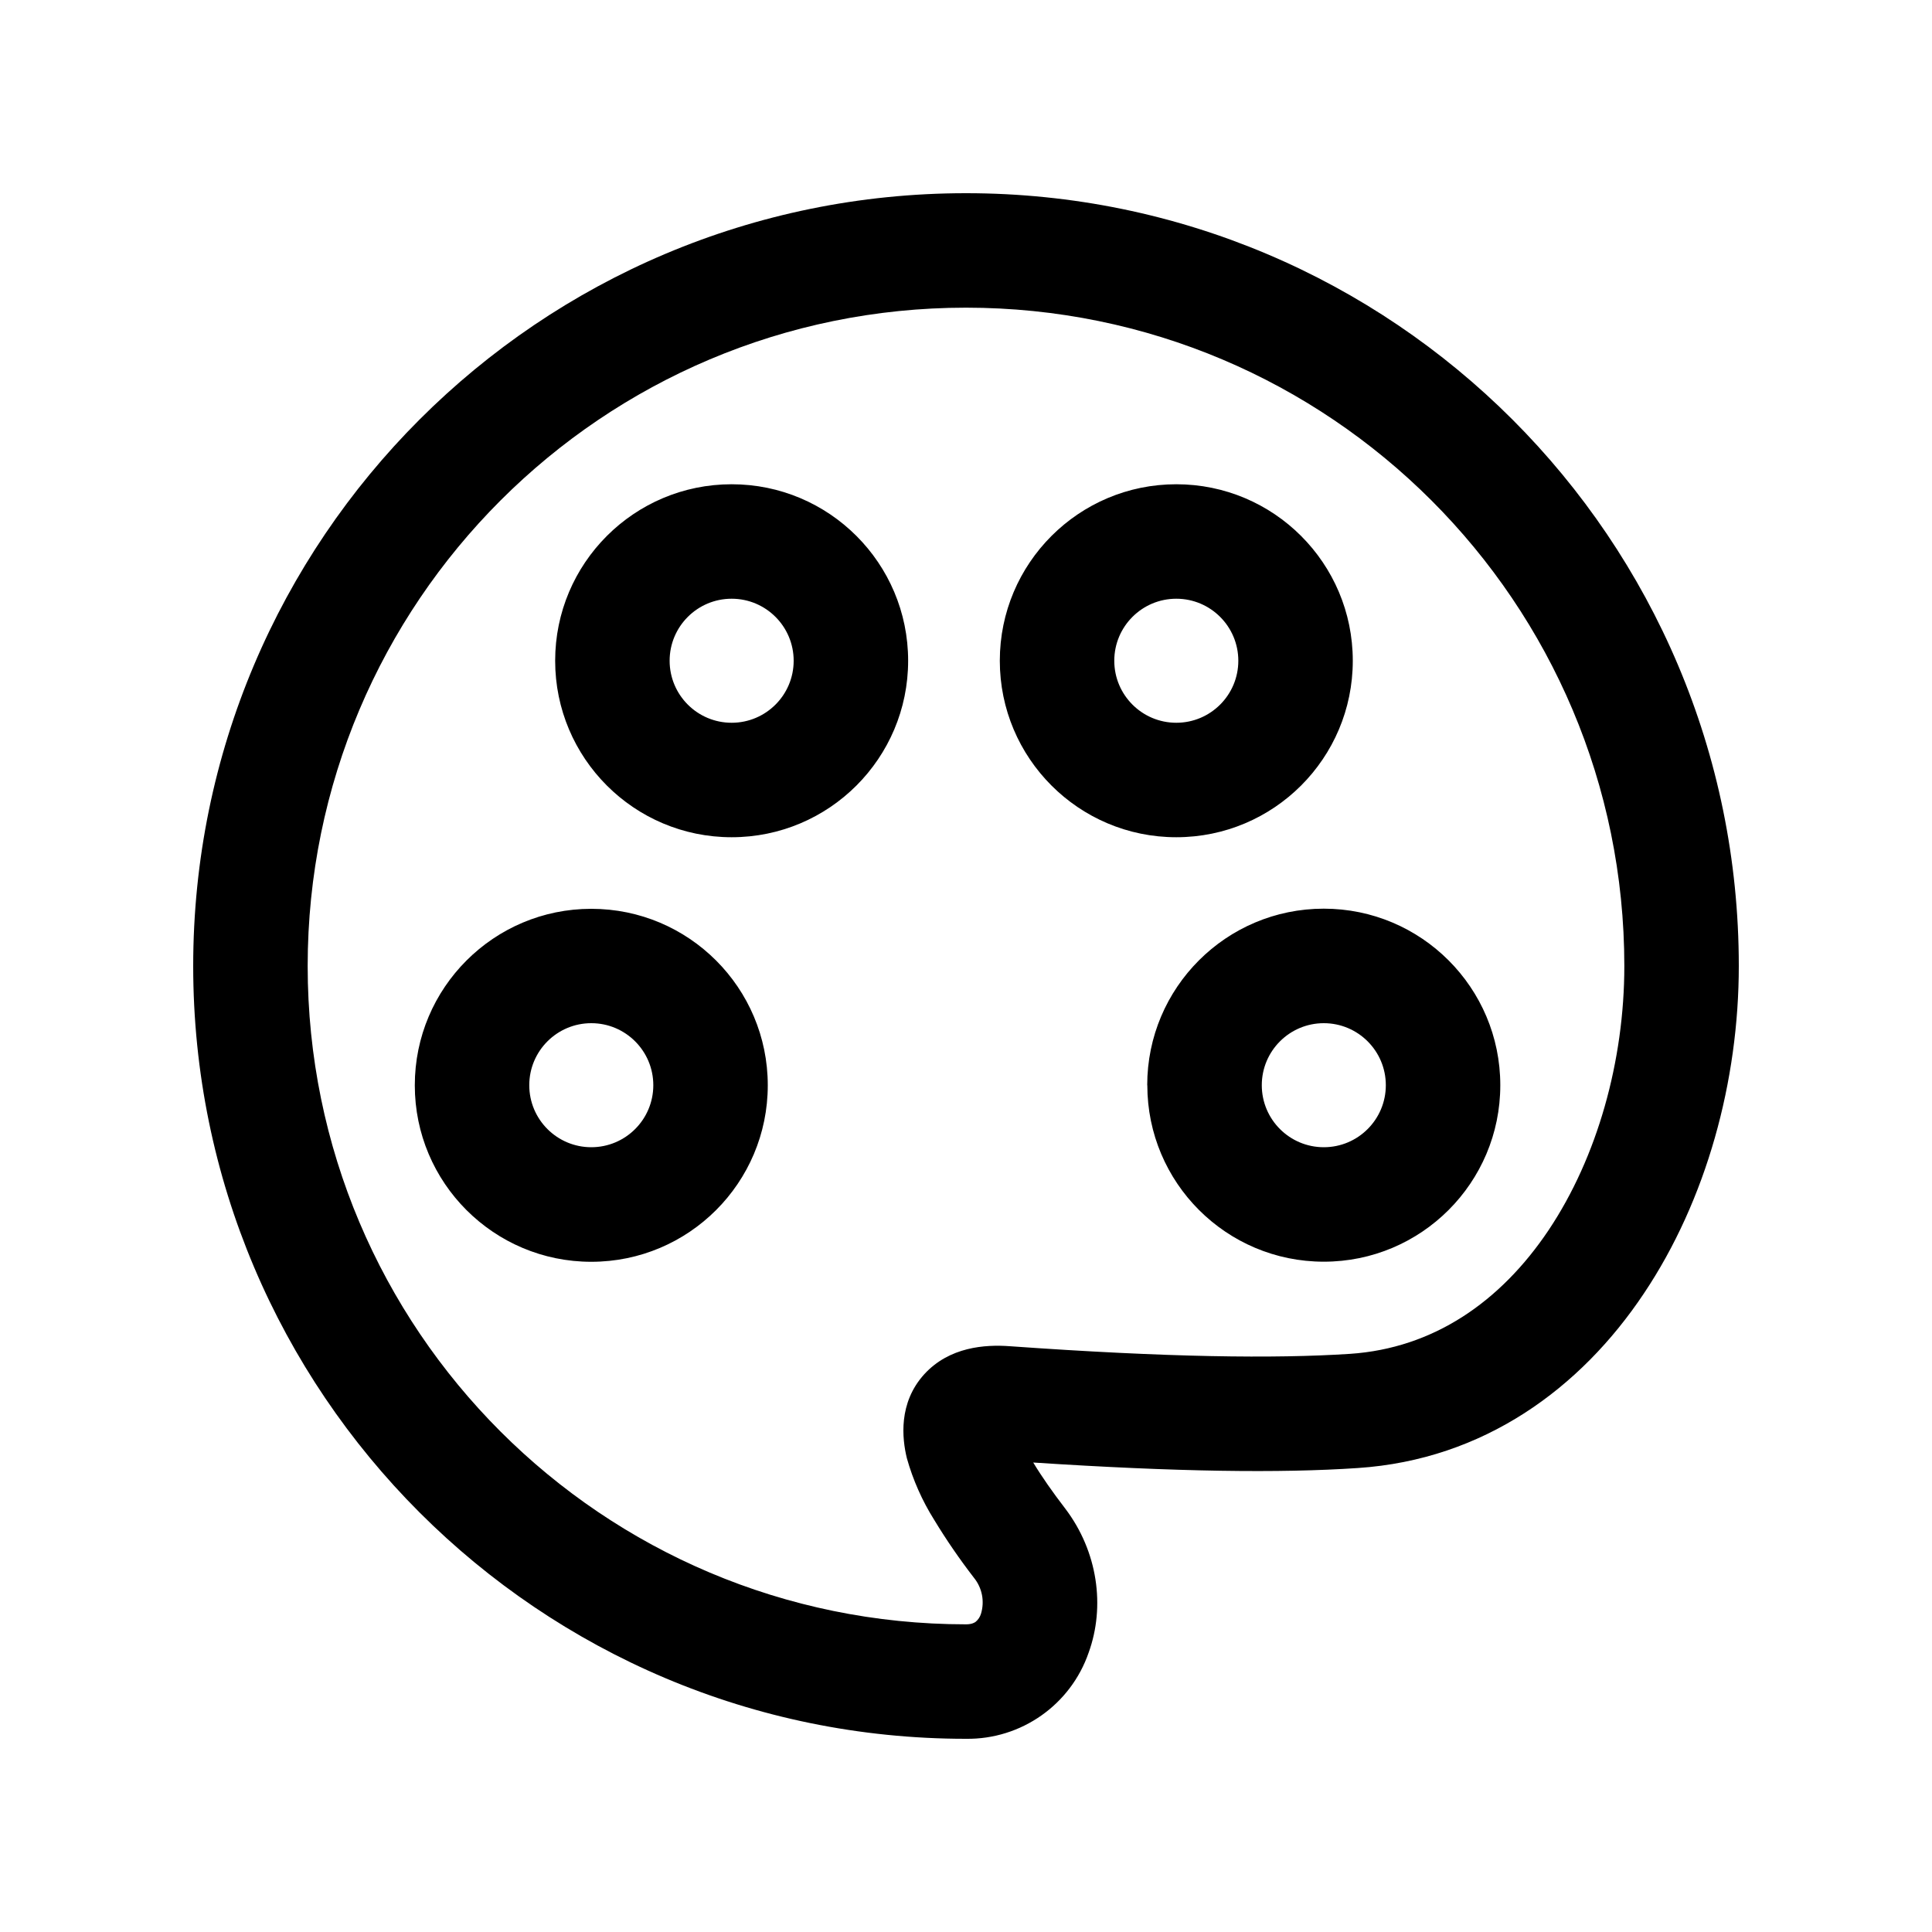
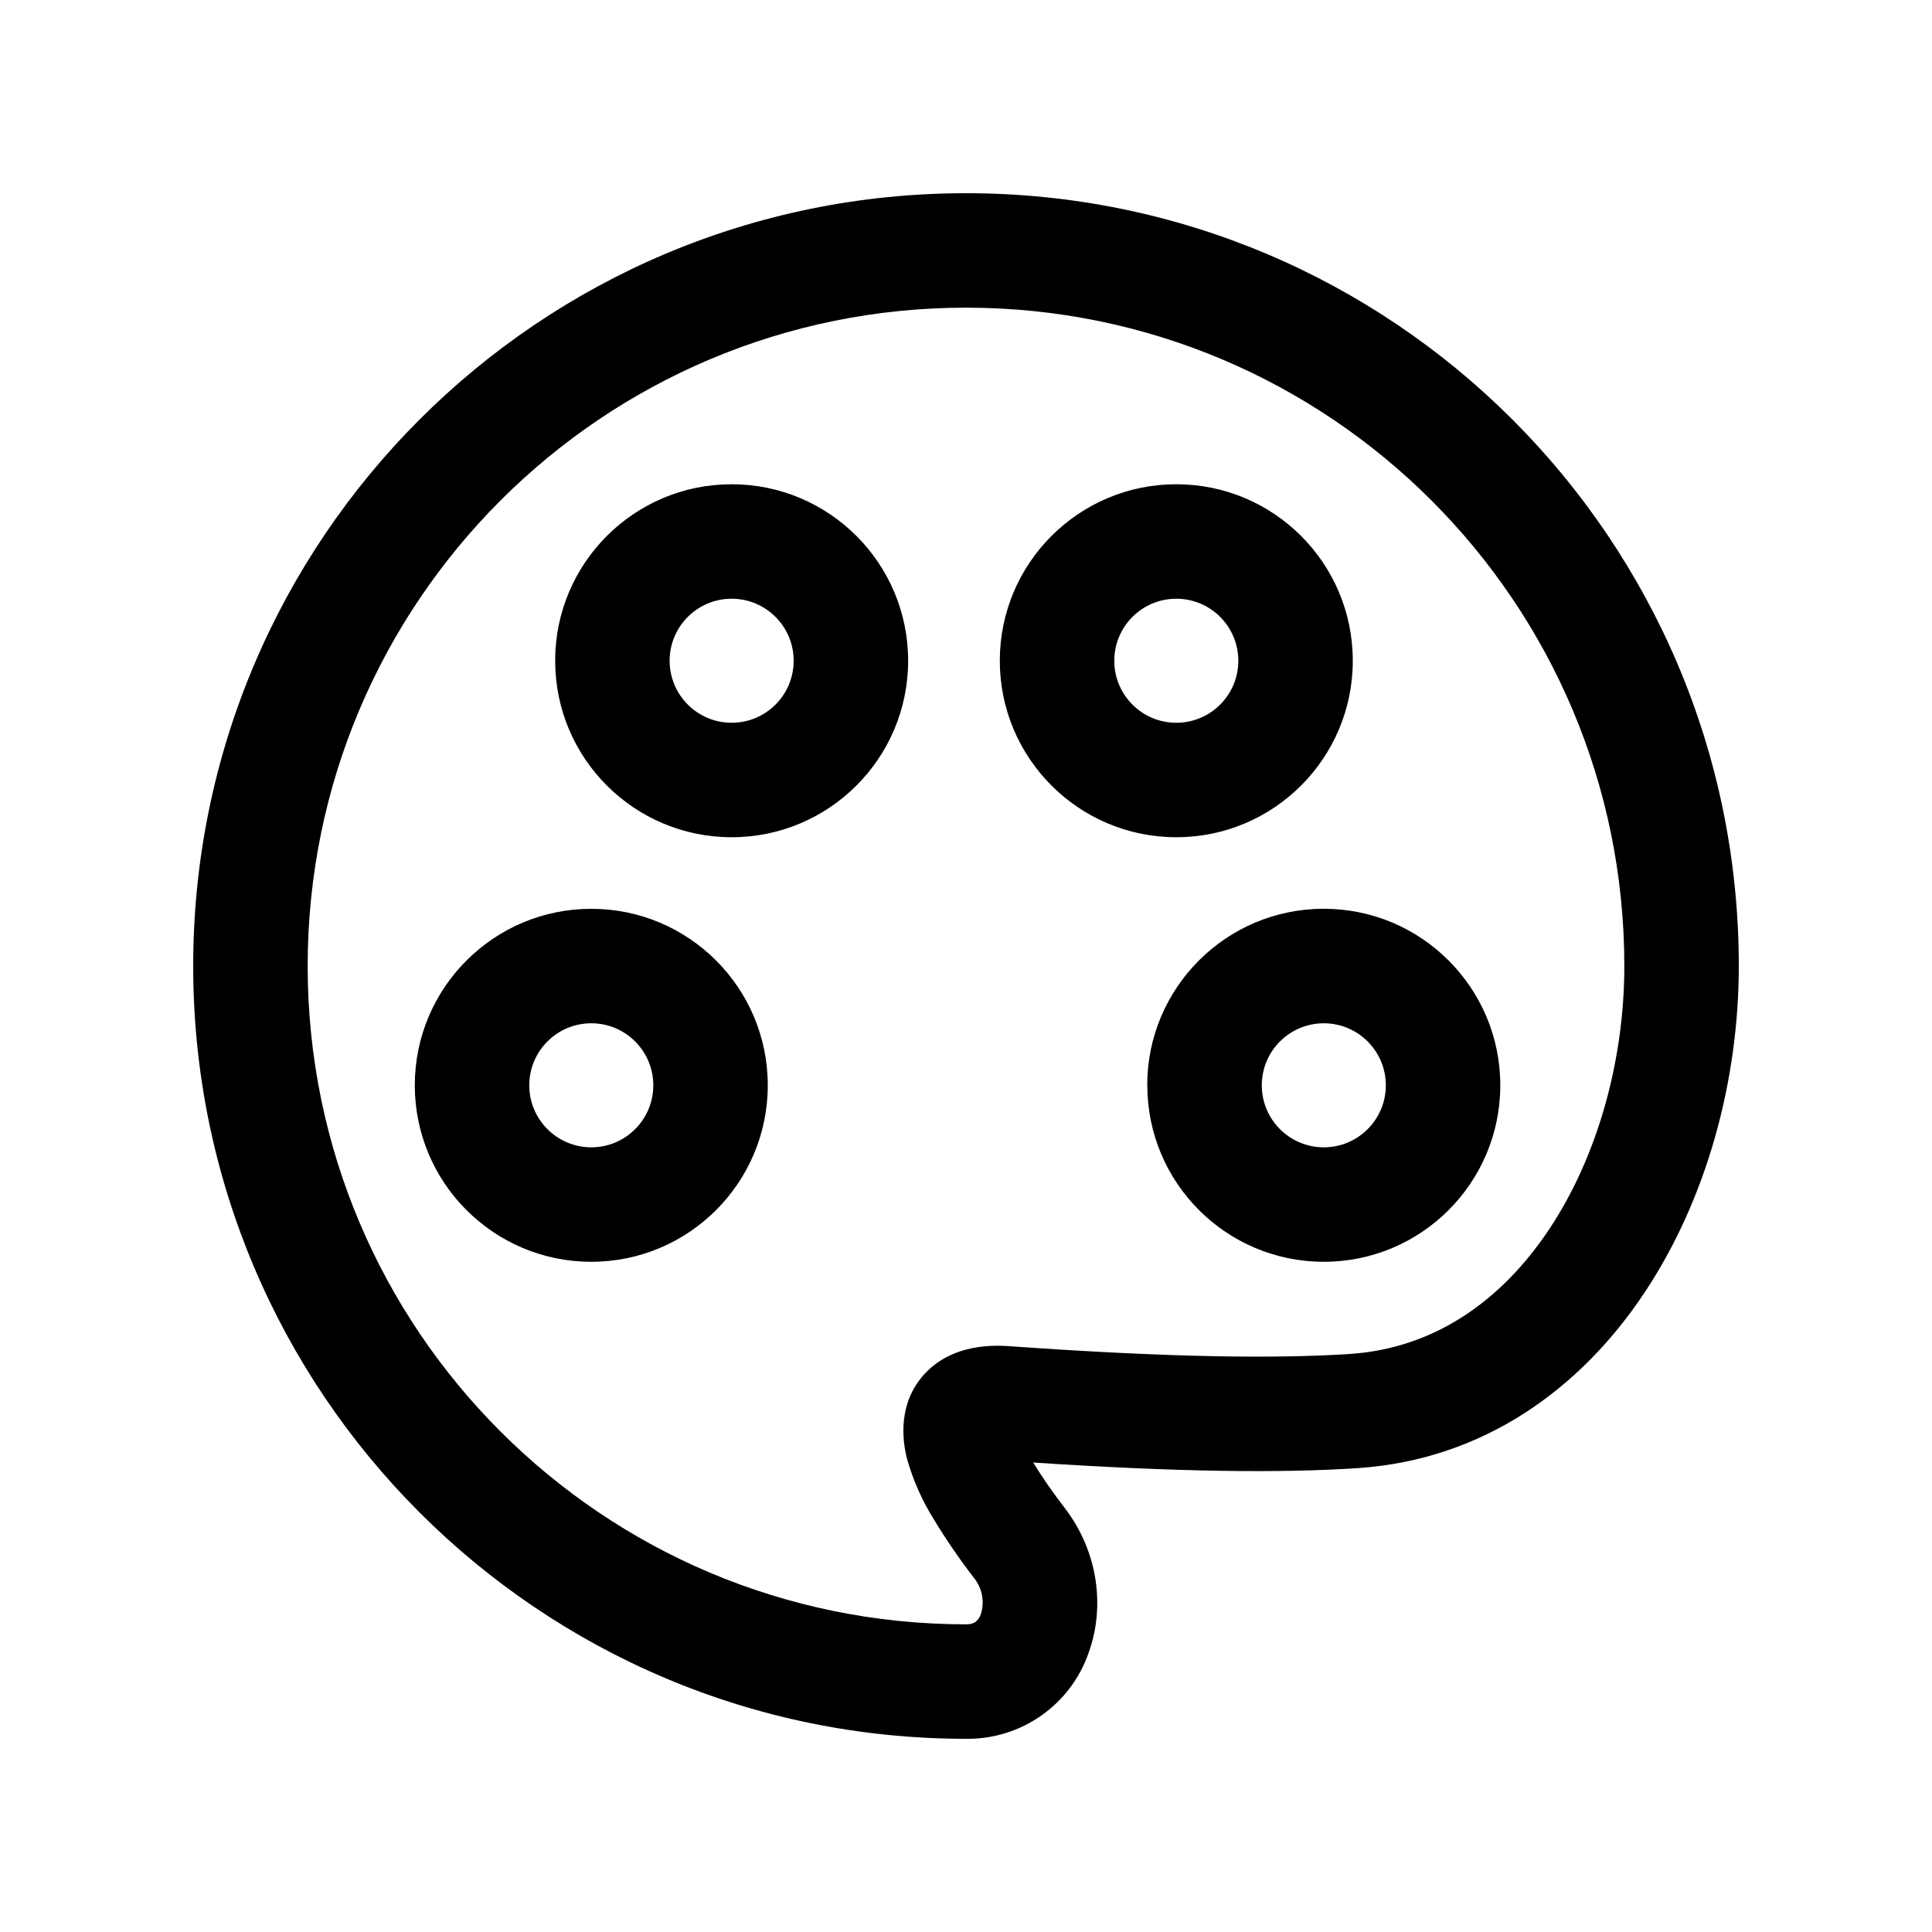
<svg xmlns="http://www.w3.org/2000/svg" width="20" height="20" fill="none" class="persona-icon" viewBox="0 0 20 20">
-   <path fill="currentColor" fill-rule="evenodd" d="M2 10a8 8 0 0 1 16 0c0 1.188-.333 2.421-.984 3.392-.655.98-1.655 1.718-2.96 1.805-.803.054-1.877.04-3.36-.057.088.146.201.307.33.475.34.447.416 1.016.244 1.492A1.324 1.324 0 0 1 10 18a8 8 0 0 1-8-8Zm8-6.815a6.815 6.815 0 0 0 0 13.63c.058 0 .086-.016.1-.026a.173.173 0 0 0 .055-.083.404.404 0 0 0-.072-.372 6.476 6.476 0 0 1-.412-.6 2.446 2.446 0 0 1-.283-.638c-.05-.204-.09-.573.18-.87.26-.284.629-.309.886-.29 1.632.116 2.741.13 3.522.079.861-.058 1.557-.537 2.056-1.282.503-.753.783-1.75.783-2.733A6.815 6.815 0 0 0 10 3.185Zm-5.706 8.05a1.827 1.827 0 1 0 3.654 0 1.827 1.827 0 0 0-3.654 0Zm1.827-.643a.642.642 0 1 1 0 1.284.642.642 0 0 1 0-1.284ZM5.747 6.84a1.827 1.827 0 1 0 3.654 0 1.827 1.827 0 0 0-3.654 0Zm1.827-.642a.642.642 0 1 1 0 1.284.642.642 0 0 1 0-1.284Zm2.776.642a1.827 1.827 0 1 0 3.654 0 1.827 1.827 0 0 0-3.654 0Zm1.827-.642a.642.642 0 1 1 0 1.284.642.642 0 0 1 0-1.284Zm-.3 5.036a1.827 1.827 0 1 0 3.654 0 1.827 1.827 0 0 0-3.655 0Zm1.827-.642a.642.642 0 1 1 0 1.284.642.642 0 0 1 0-1.284Z" clip-rule="evenodd" />
+   <path fill="currentColor" fill-rule="evenodd" d="M2 10a8 8 0 0 1 16 0c0 1.188-.333 2.421-.984 3.393-.655.98-1.655 1.717-2.96 1.805-.803.053-1.877.04-3.36-.058.088.146.201.308.33.476.34.446.416 1.015.244 1.492A1.324 1.324 0 0 1 10 18a8 8 0 0 1-8-8Zm8-6.815a6.815 6.815 0 0 0 0 13.63c.058 0 .086-.016.1-.026a.173.173 0 0 0 .055-.083.404.404 0 0 0-.072-.371 6.49 6.49 0 0 1-.412-.6 2.446 2.446 0 0 1-.283-.638c-.05-.204-.09-.573.18-.871.26-.283.629-.309.886-.29 1.632.116 2.741.131 3.522.08.861-.058 1.557-.538 2.056-1.283.503-.752.783-1.75.783-2.733A6.815 6.815 0 0 0 10 3.185Zm-5.706 8.05a1.827 1.827 0 1 0 3.654 0 1.827 1.827 0 0 0-3.654 0Zm1.827-.642a.642.642 0 1 1 0 1.284.642.642 0 0 1 0-1.284ZM5.747 6.84a1.827 1.827 0 1 0 3.654 0 1.827 1.827 0 0 0-3.654 0Zm1.827-.642a.642.642 0 1 1 0 1.284.642.642 0 0 1 0-1.284Zm2.776.642a1.827 1.827 0 1 0 3.654 0 1.827 1.827 0 0 0-3.654 0Zm1.827-.642a.642.642 0 1 1 0 1.284.642.642 0 0 1 0-1.284Zm-.3 5.037a1.827 1.827 0 1 0 3.654 0 1.827 1.827 0 0 0-3.655 0Zm1.827-.642a.642.642 0 1 1 0 1.284.642.642 0 0 1 0-1.284Z" clip-rule="evenodd" />
</svg>
